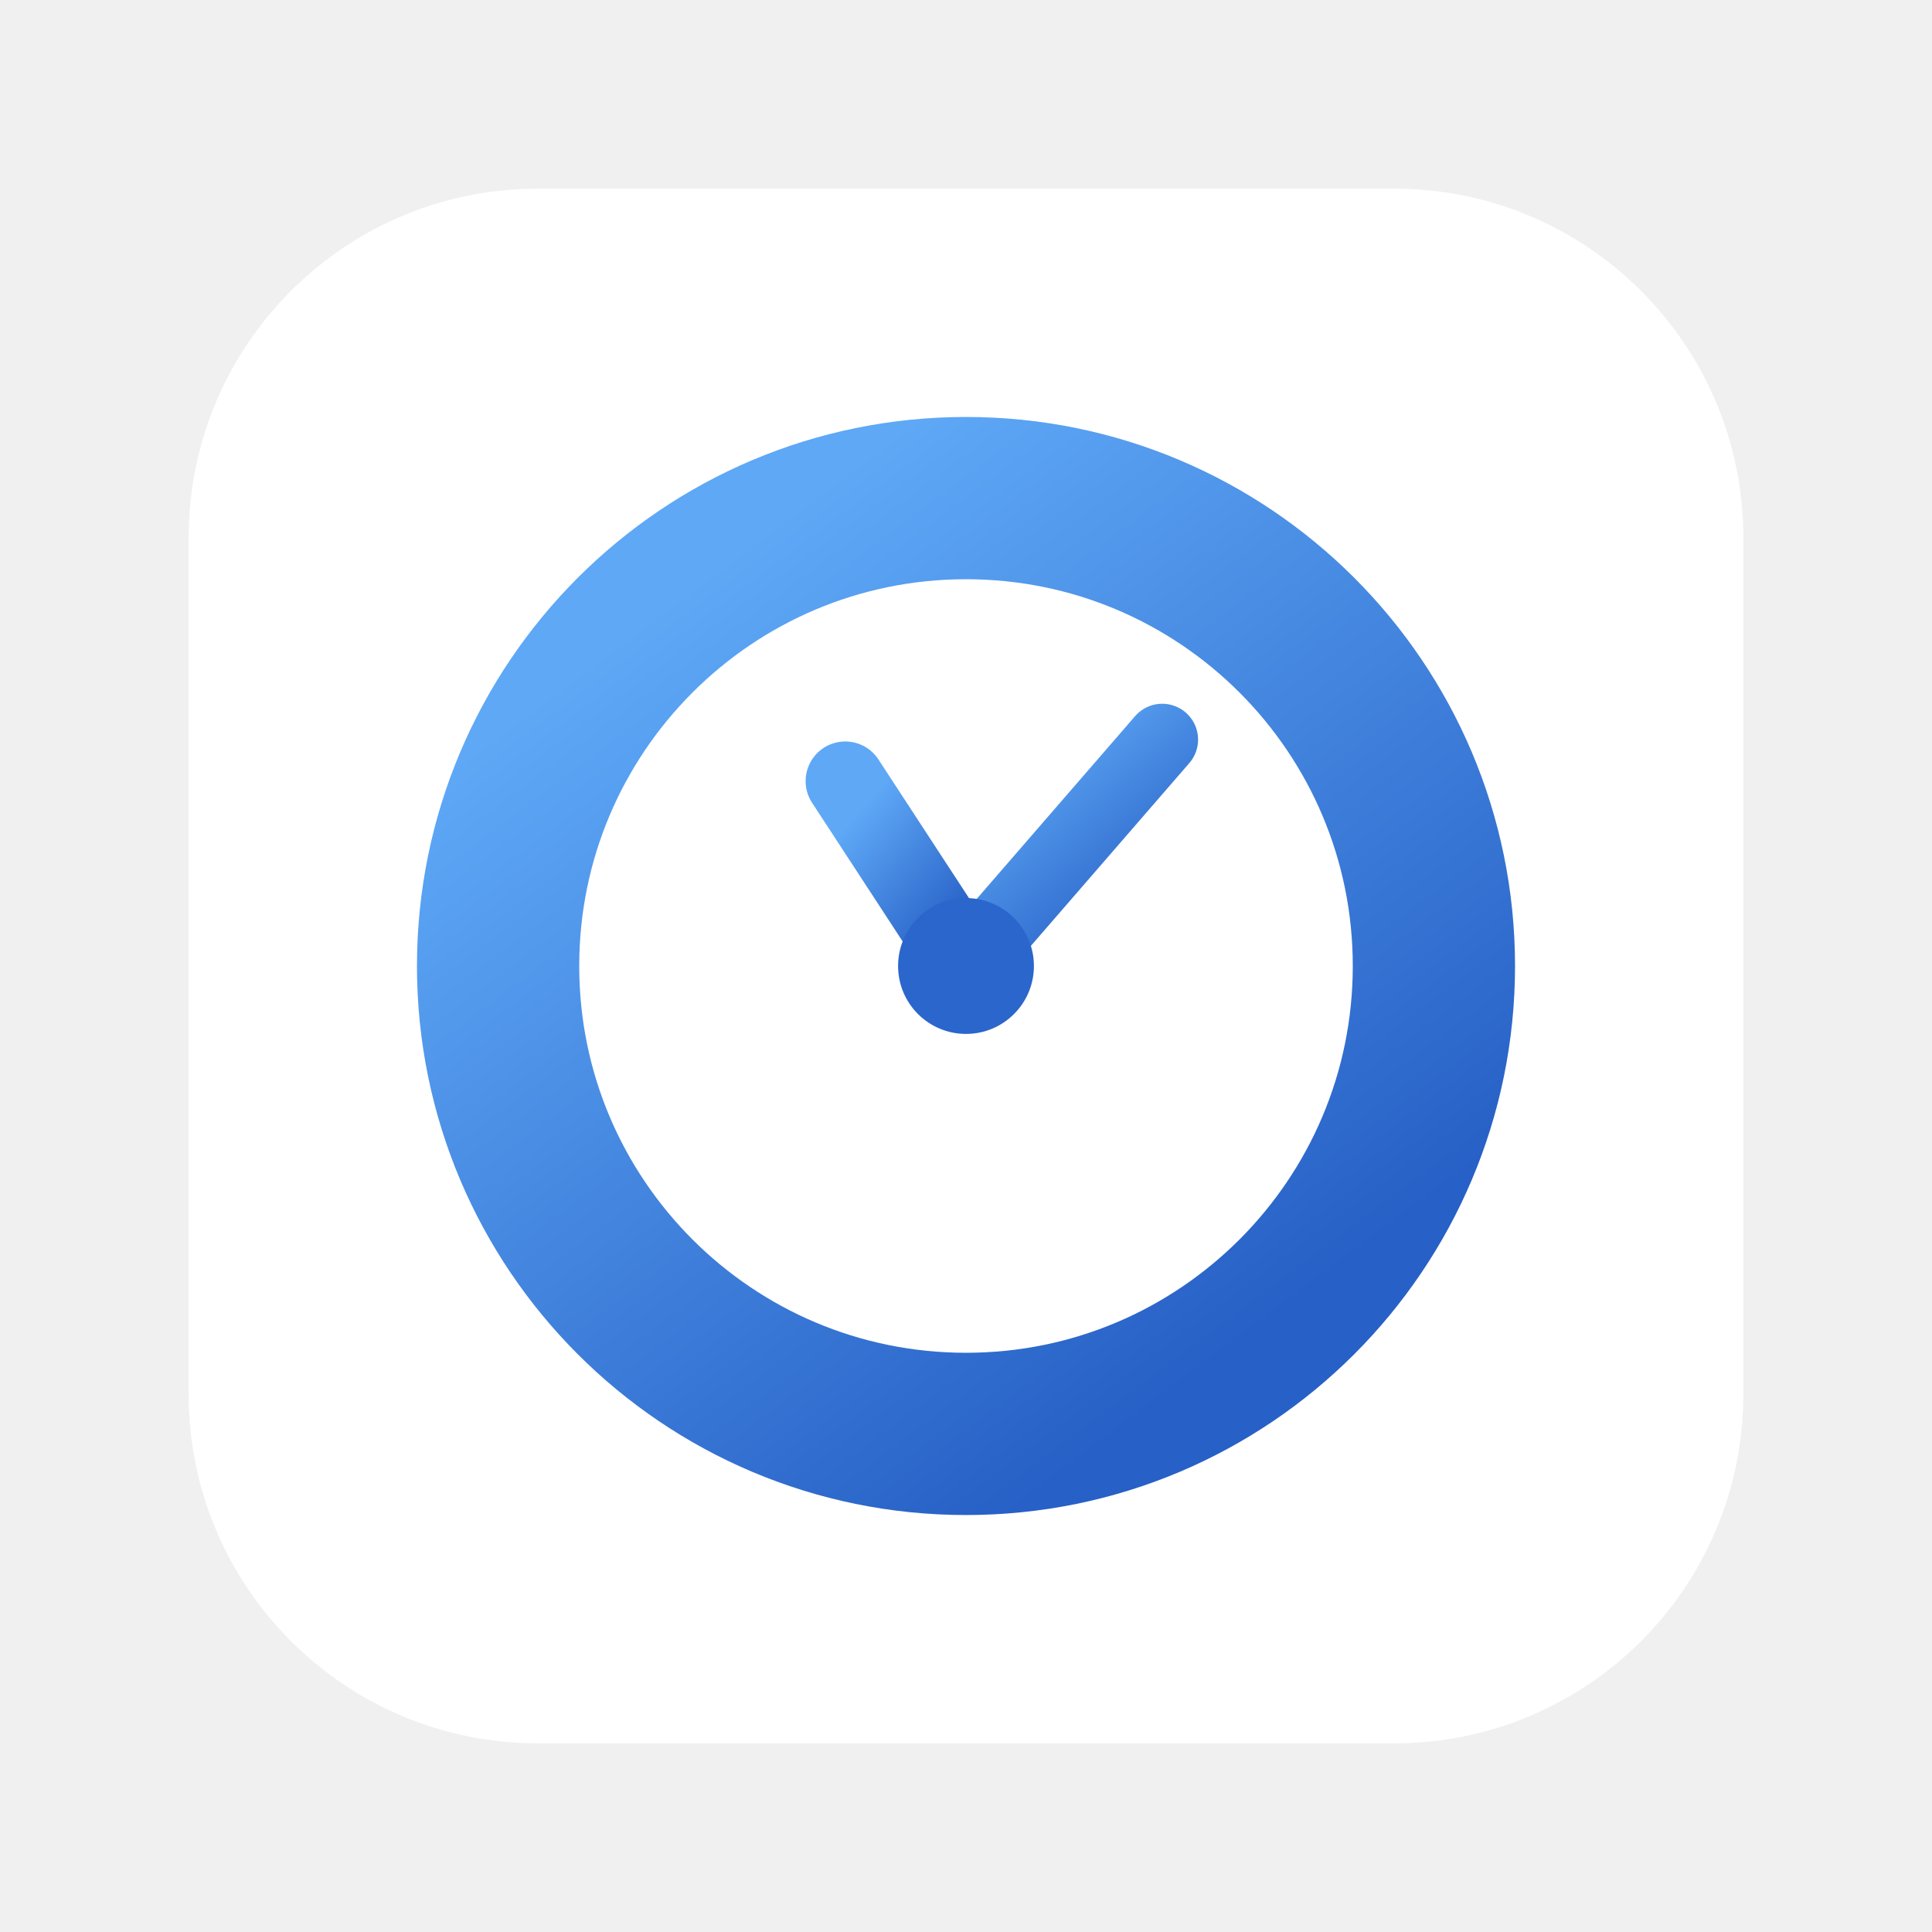
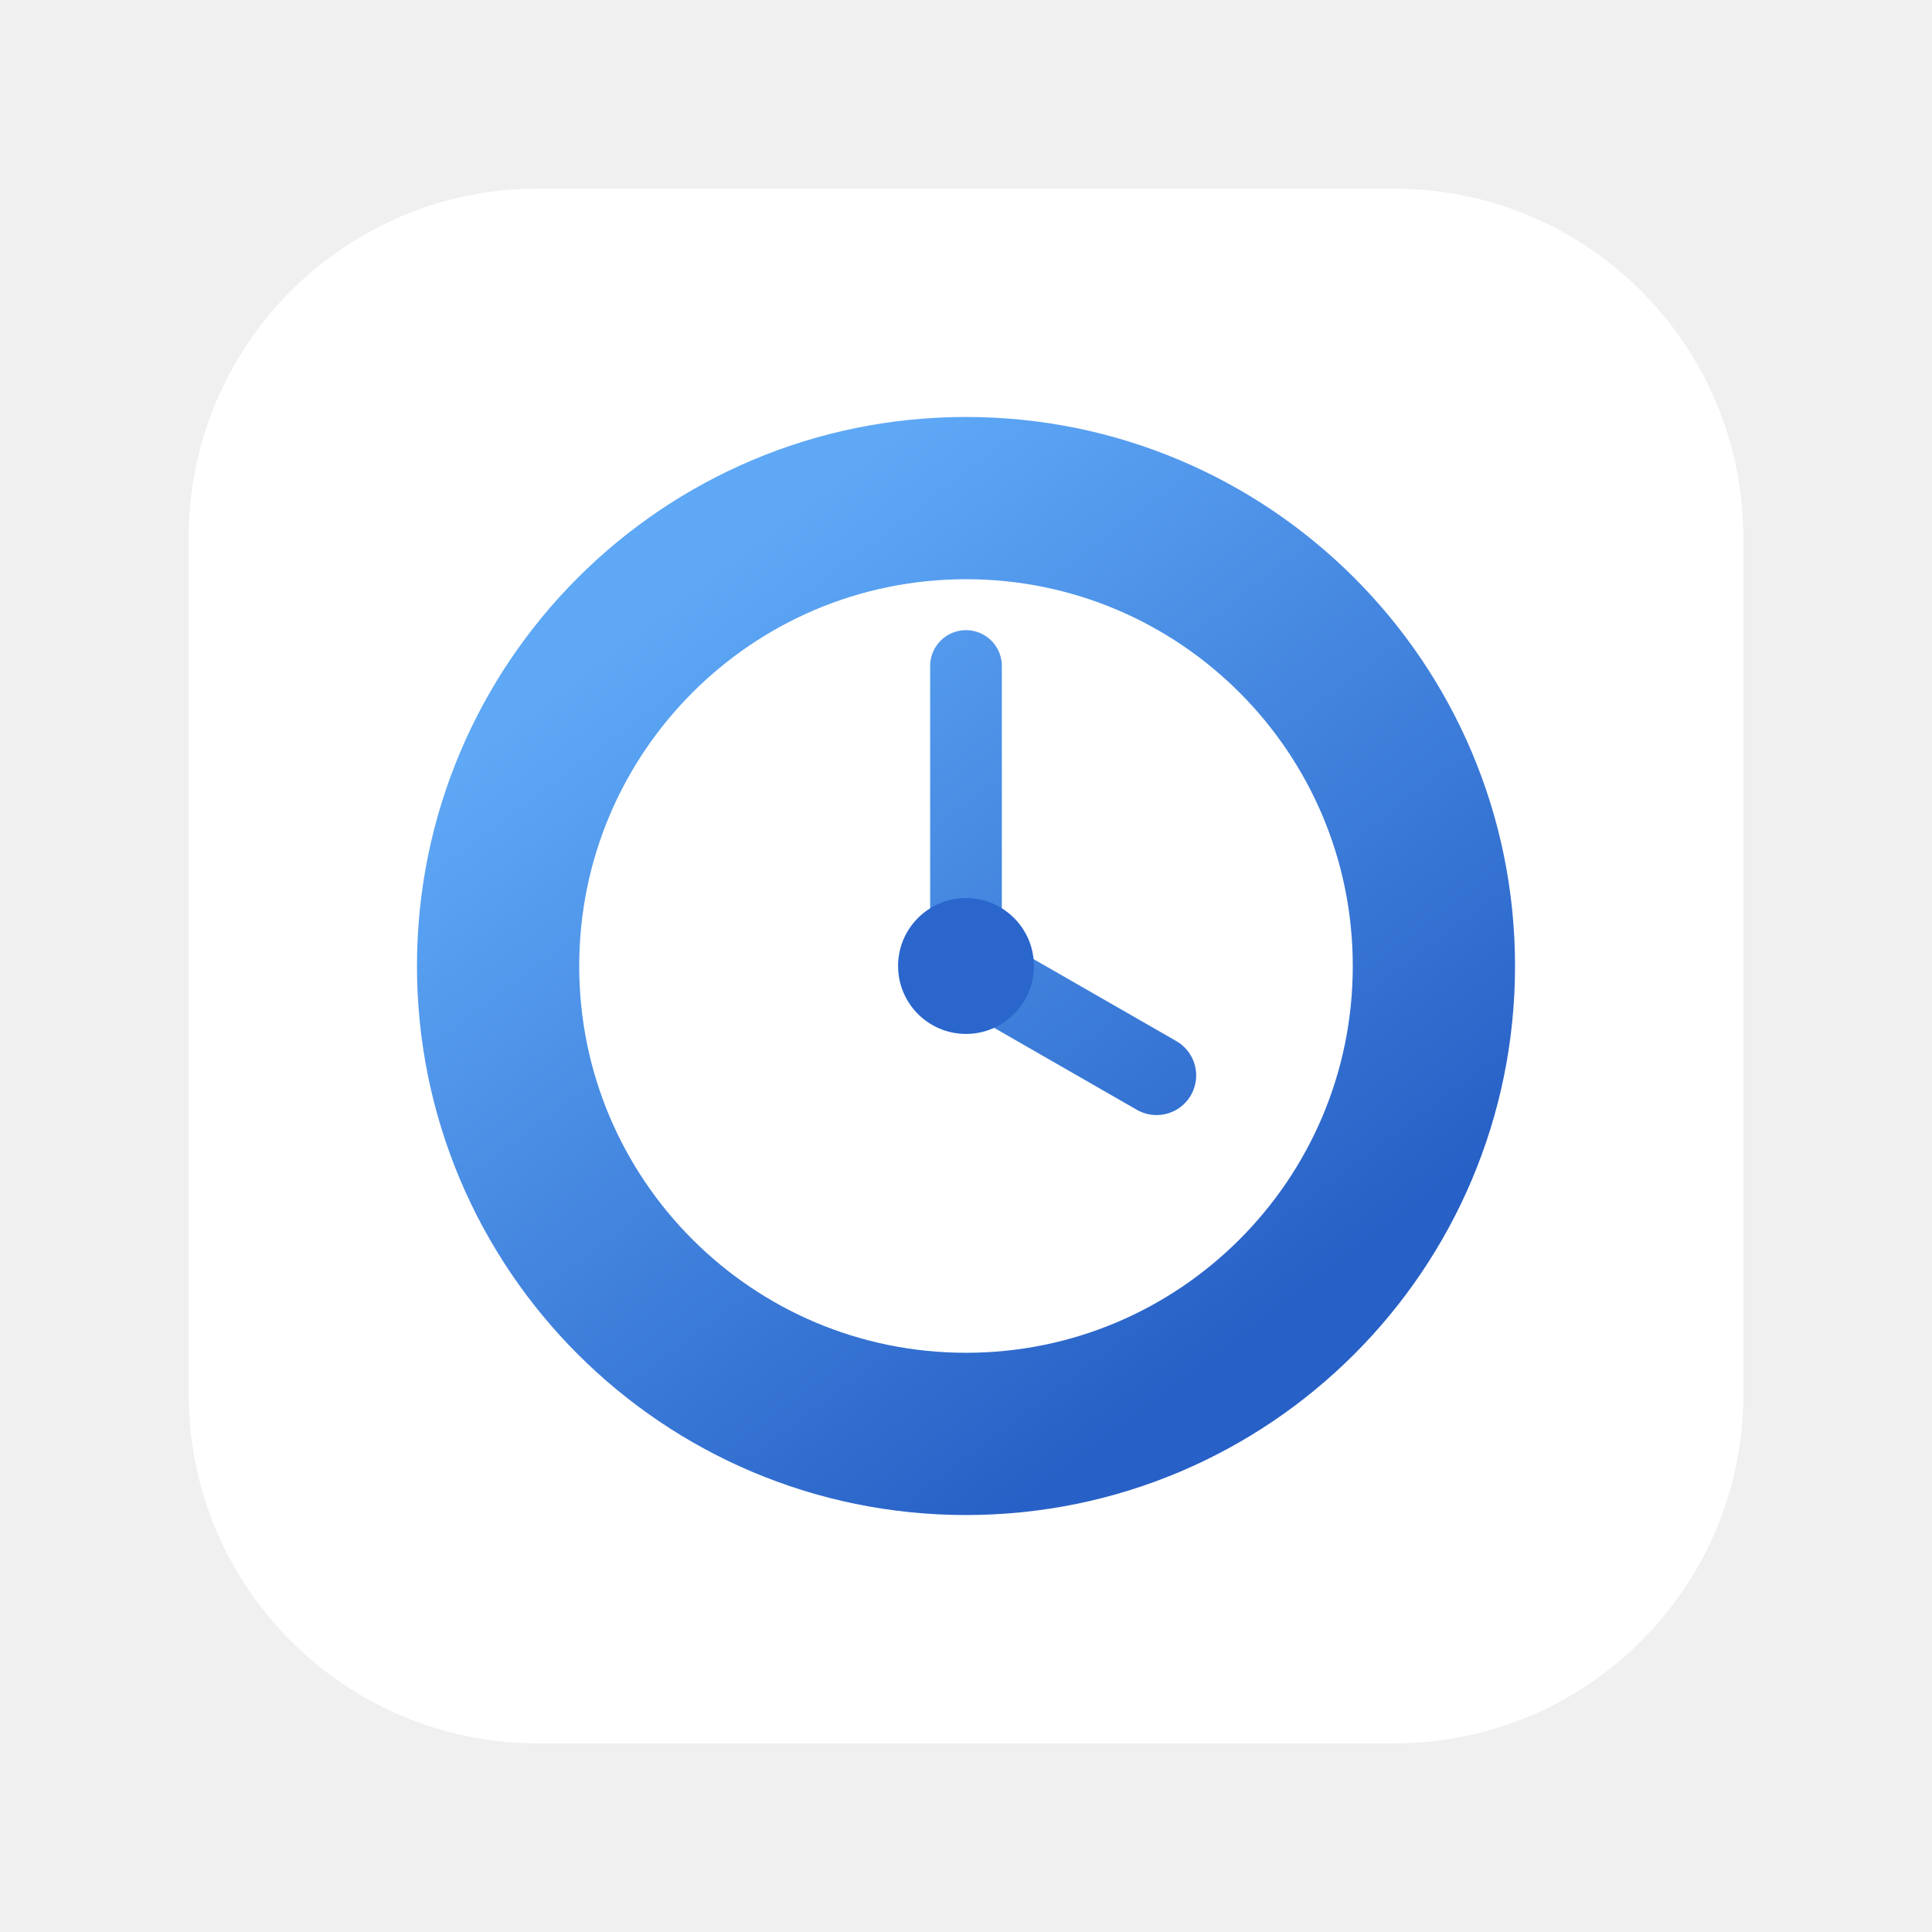
<svg xmlns="http://www.w3.org/2000/svg" viewBox="0 0 1024 1024" width="1024" height="1024">
  <defs>
-     <linearGradient id="g-ring" x1="0.2" y1="0.1" x2="0.8" y2="0.9">
+     <linearGradient id="g-ring" x1="363" y1="314" x2="661" y2="710" gradientUnits="userSpaceOnUse">
      <stop offset="0" stop-color="#5EA8F6" />
      <stop offset="1" stop-color="#2760C6" />
    </linearGradient>
  </defs>
  <rect x="100" y="100" width="824" height="824" rx="185" fill="#FFFFFF" />
  <circle cx="512" cy="512" r="248" fill="none" stroke="url(#g-ring)" stroke-width="86" />
  <g stroke="url(#g-ring)" stroke-linecap="round" fill="none">
-     <path d="M512 512 L448 414" stroke-width="42" />
-     <path d="M512 512 L616 392" stroke-width="38" />
+     <path d="M512 512 L512 353" stroke-width="38" />
+     <path d="M512 512 L613 570" stroke-width="42" />
  </g>
  <circle cx="512" cy="512" r="36" fill="#2A66CC" />
</svg>
